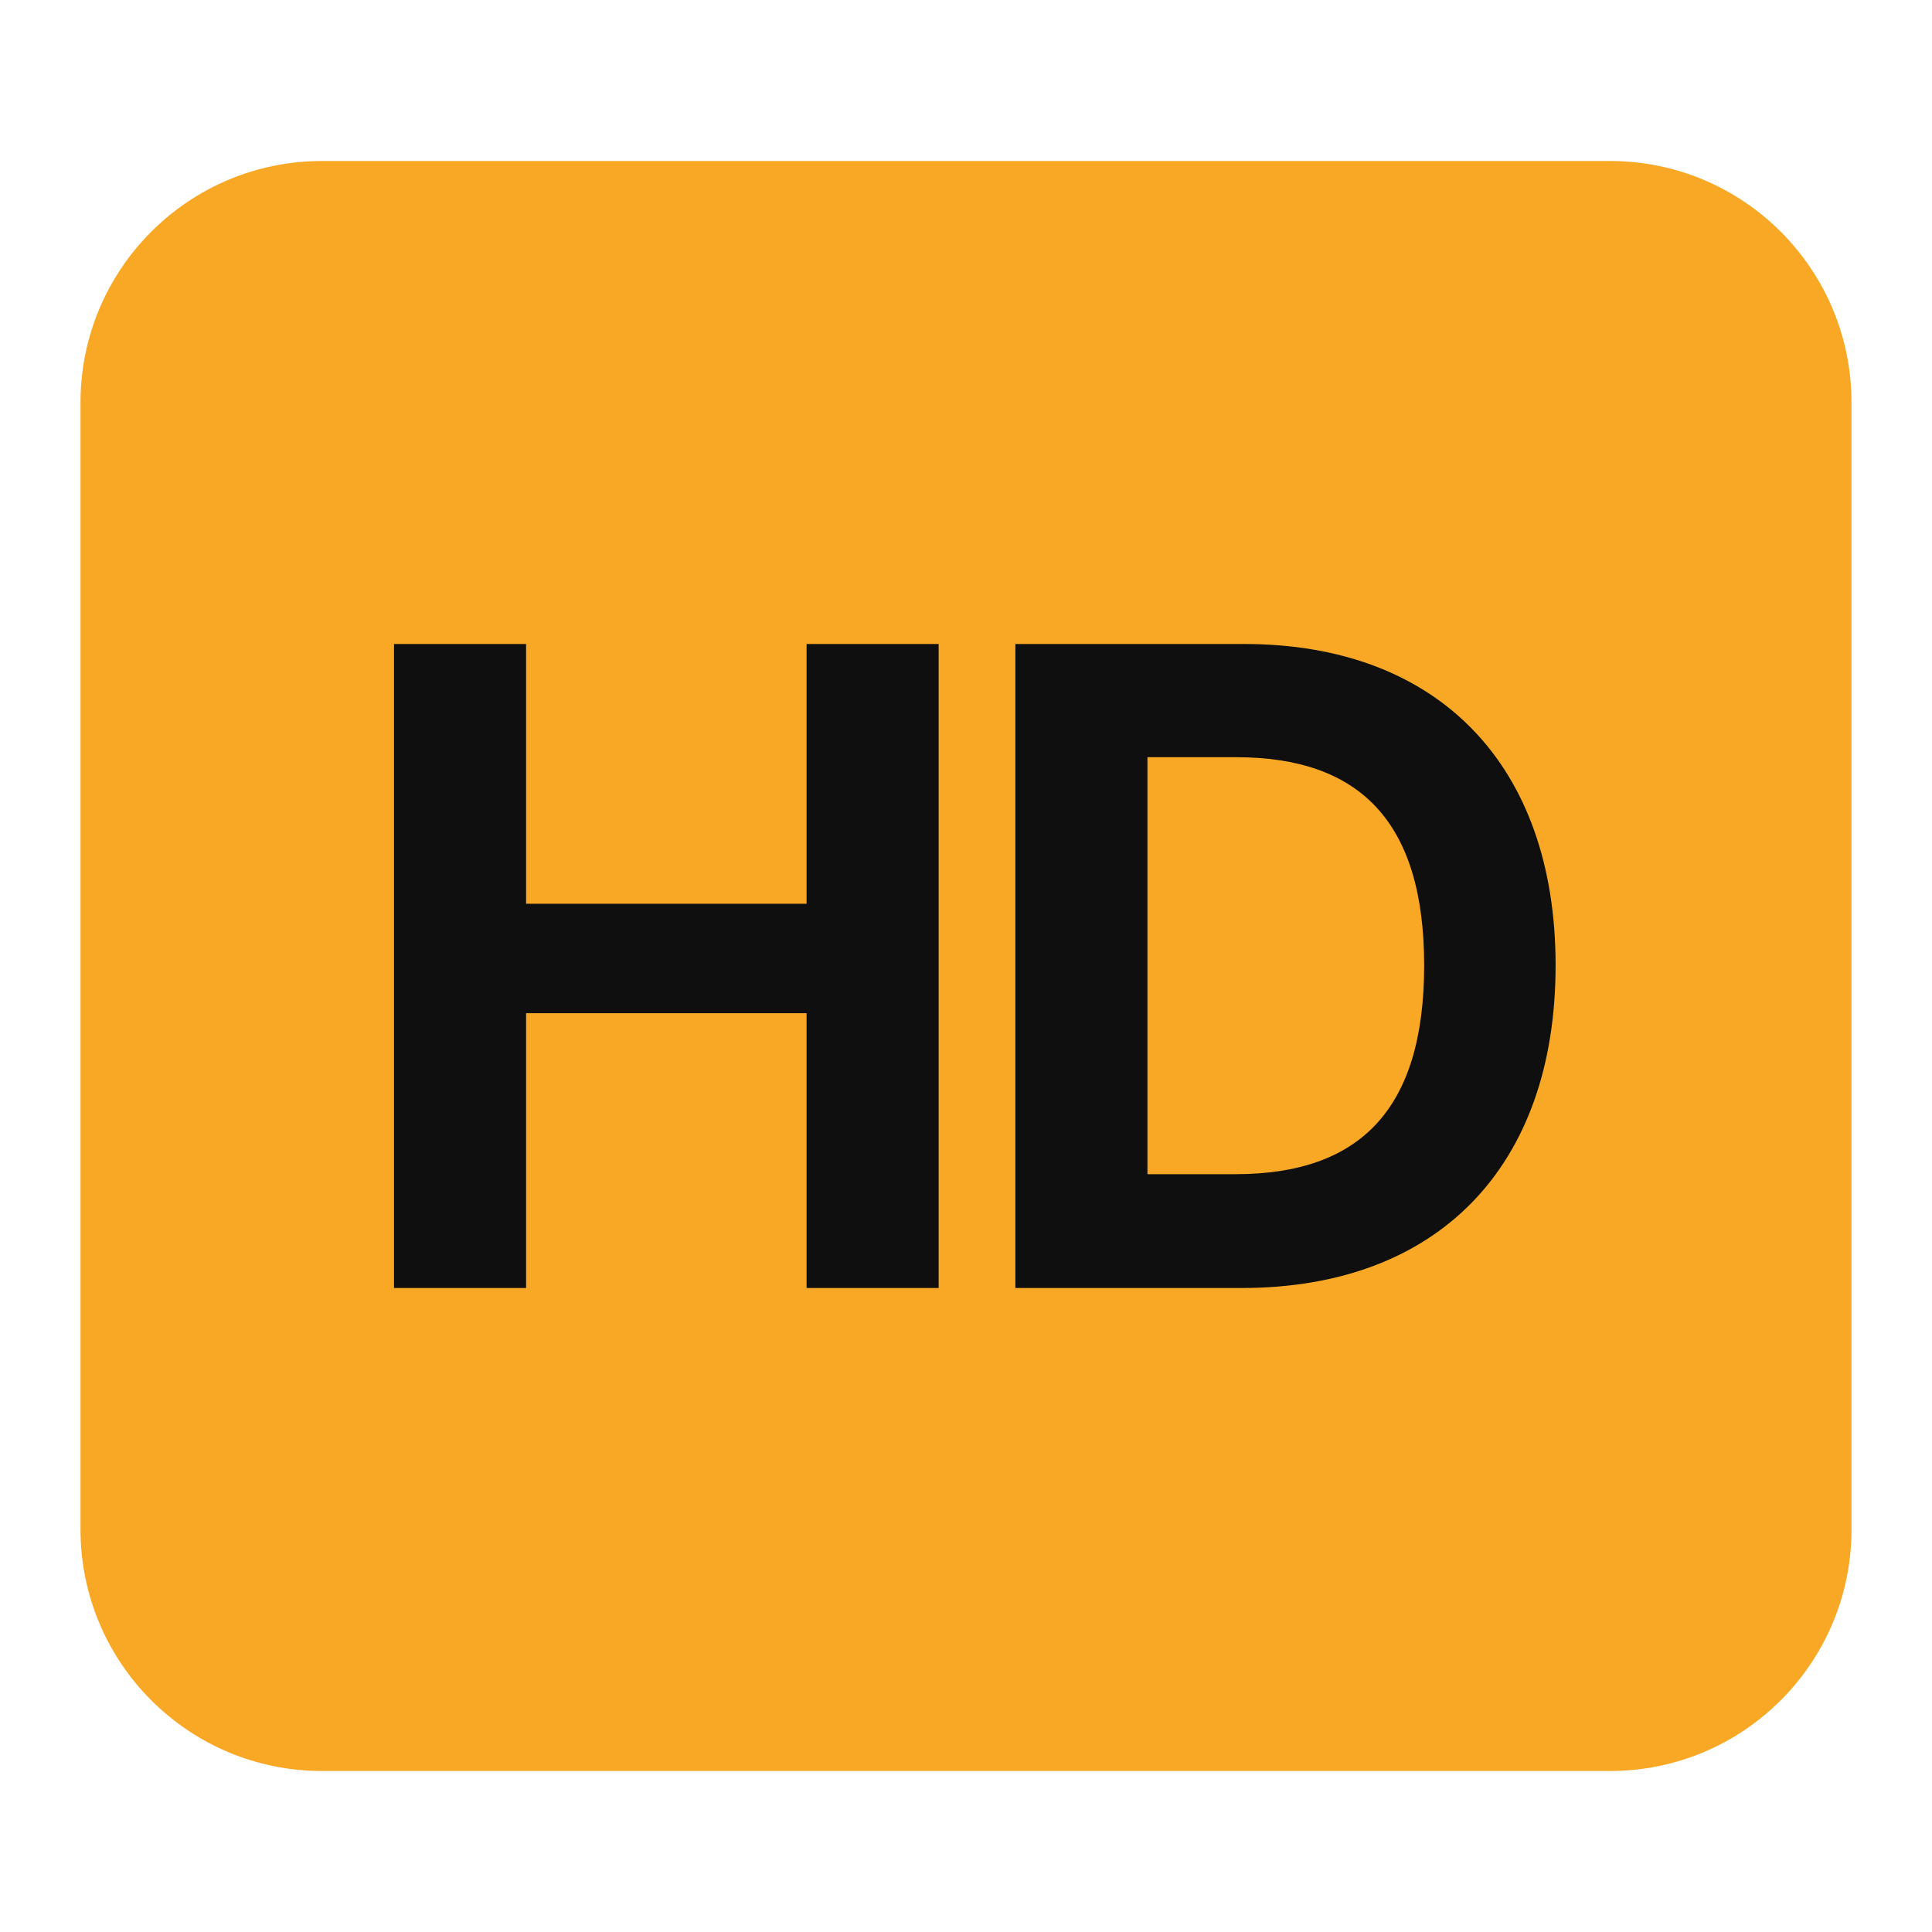
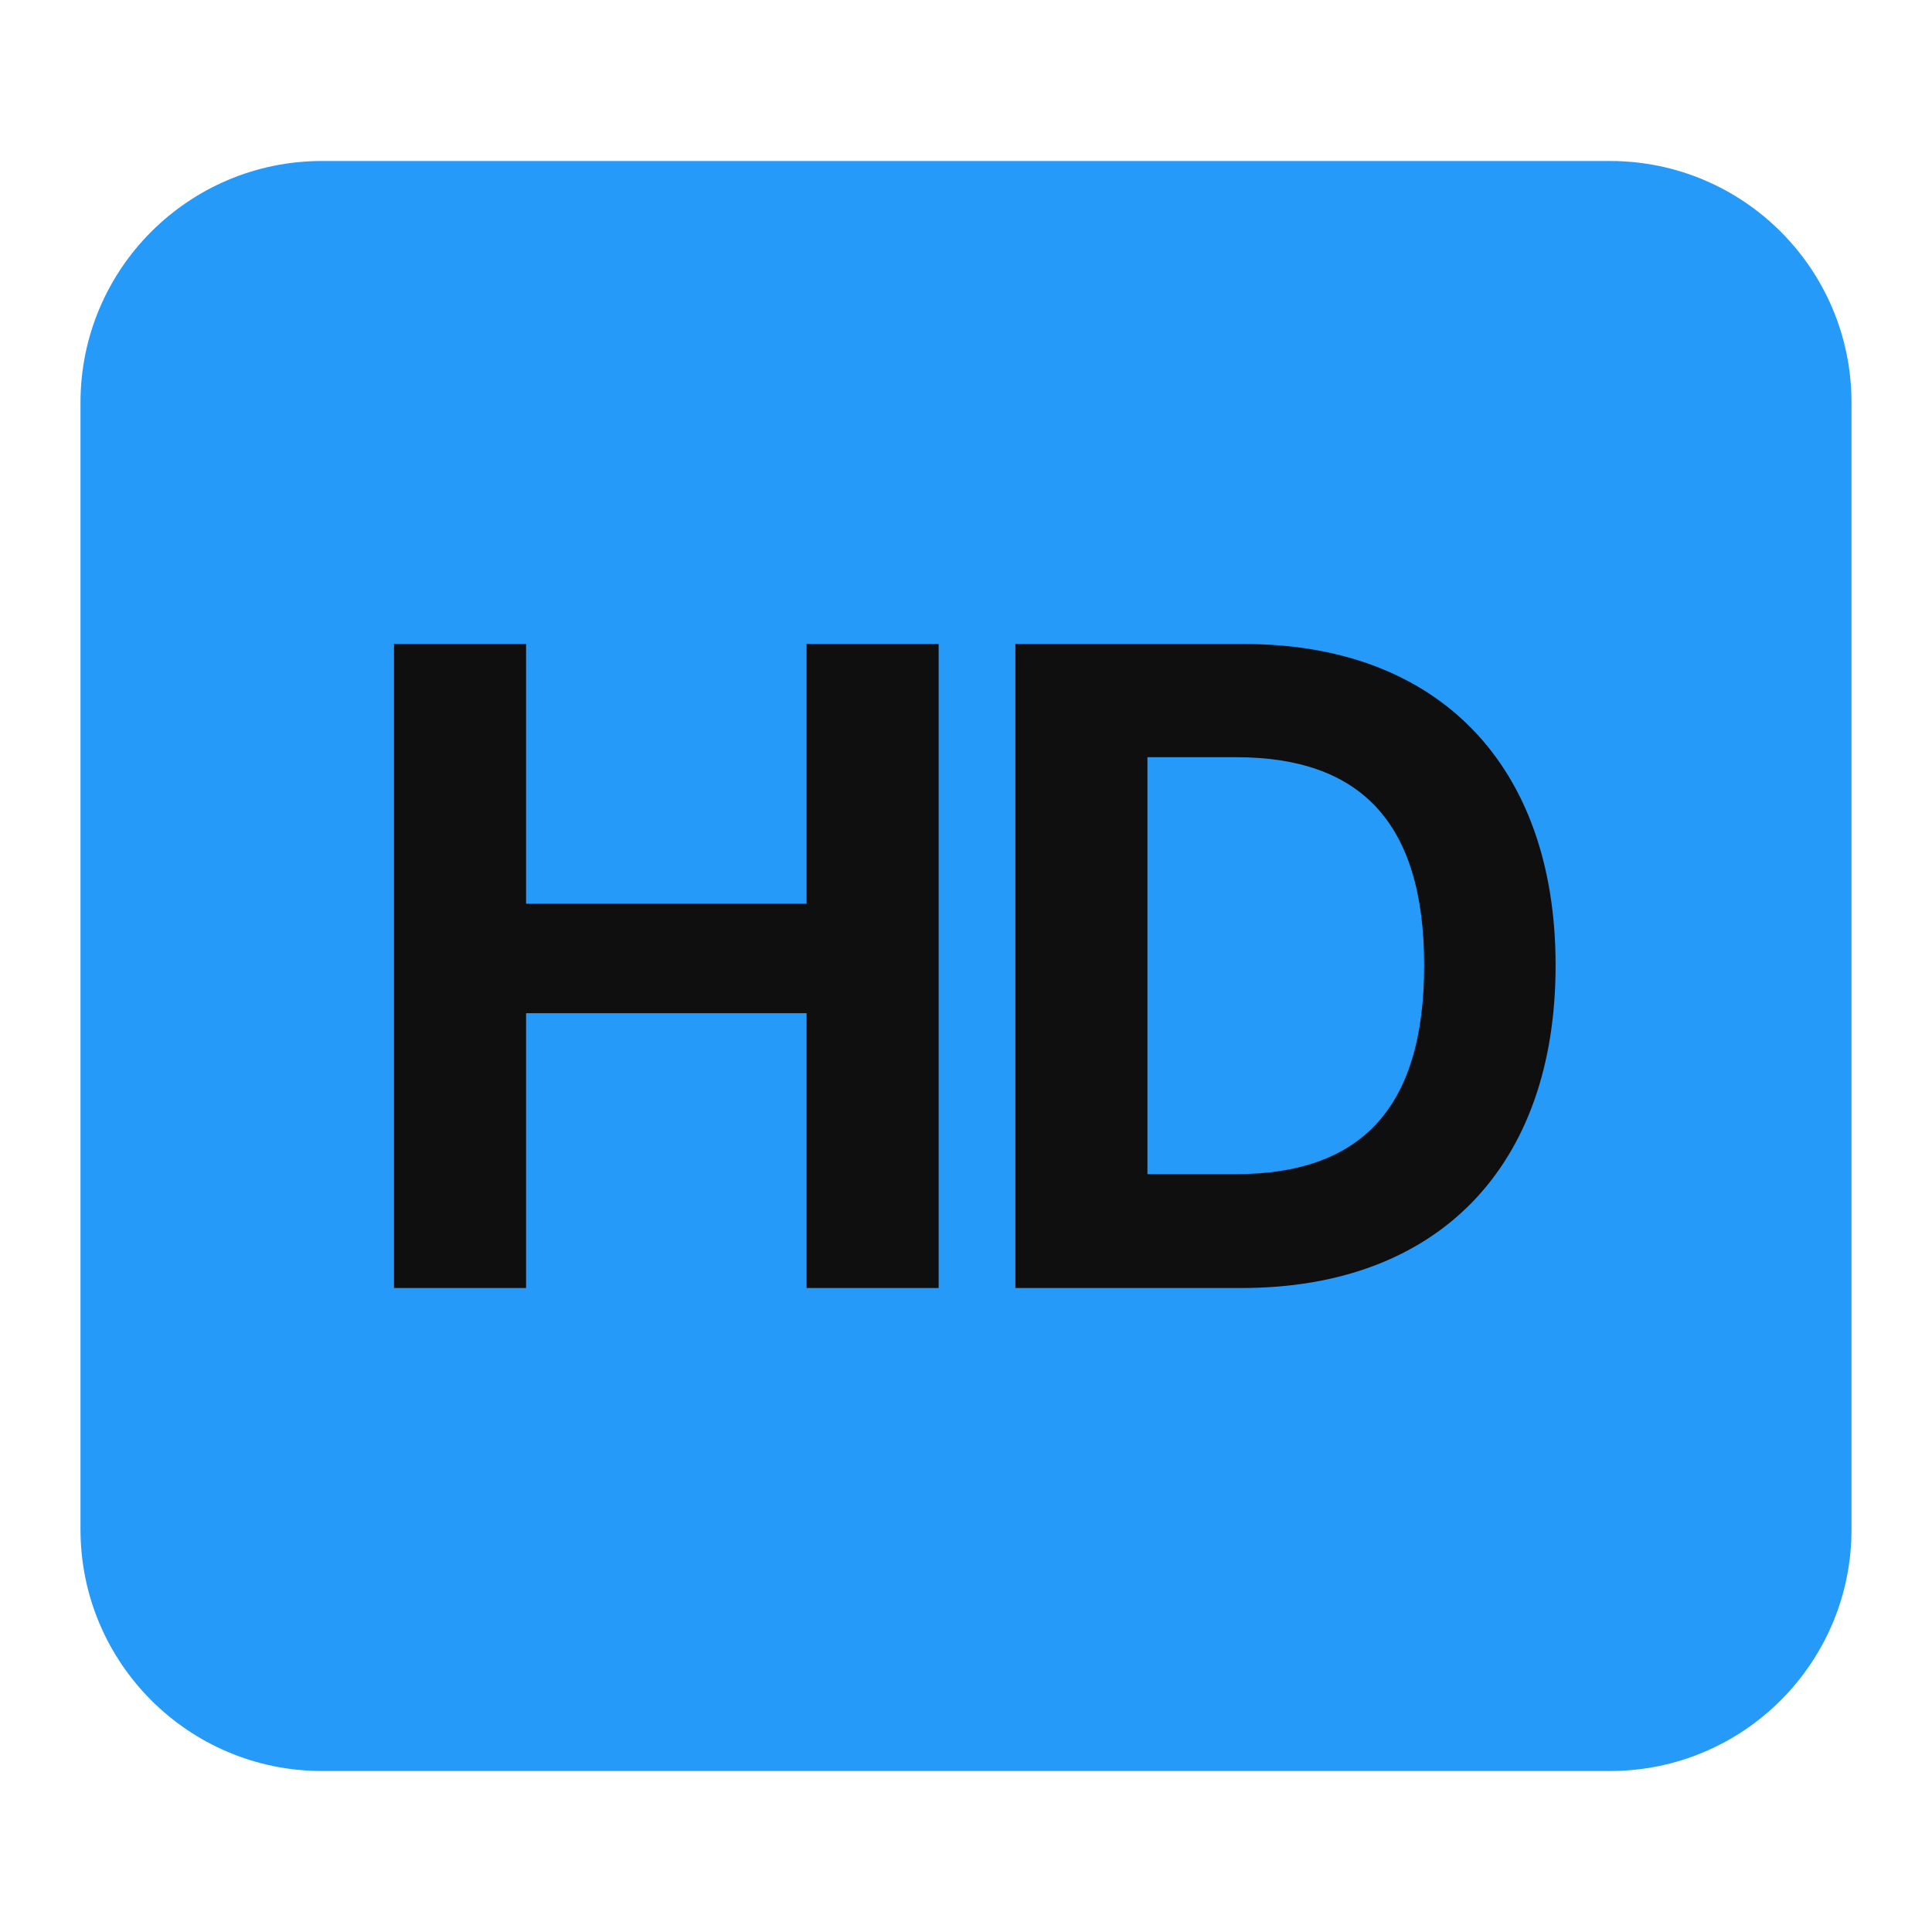
<svg xmlns="http://www.w3.org/2000/svg" viewBox="0 0 48 48">
-   <rect x="2" y="4" width="44" height="40" rx="6" fill="#F9A826" />
+   <rect x="2" y="4" width="44" height="40" rx="6" fill="#269af9" />
  <text x="24" y="32" font-family="'Inter','Helvetica Neue','Segoe UI',Arial,sans-serif" font-size="22" font-weight="700" letter-spacing="-1" text-anchor="middle" textLength="32" lengthAdjust="spacingAndGlyphs" fill="#0f0f0f">HD</text>
</svg>
